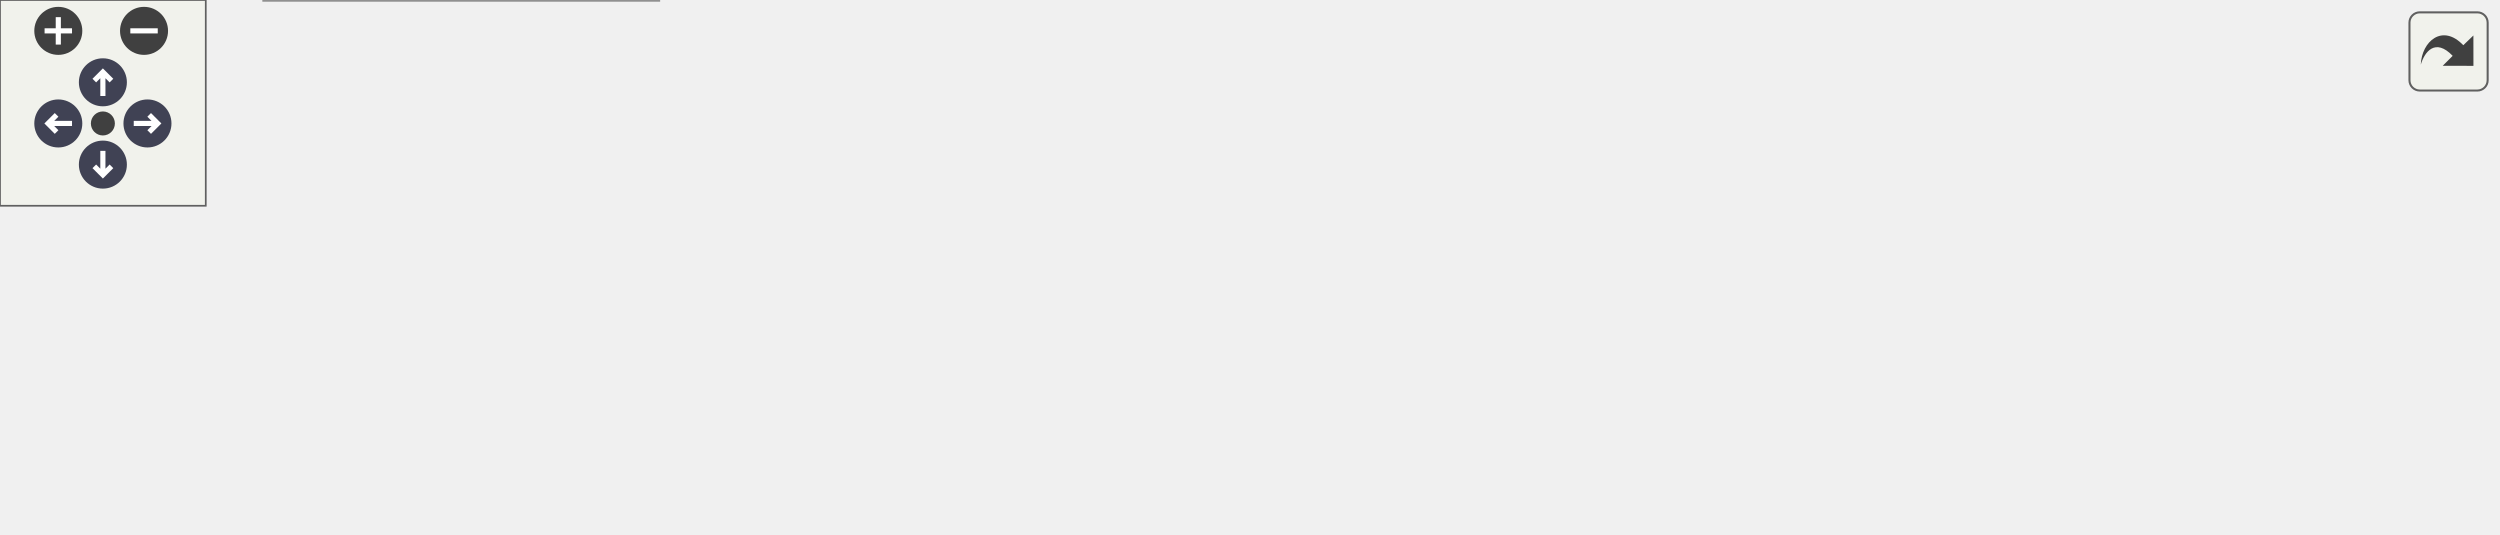
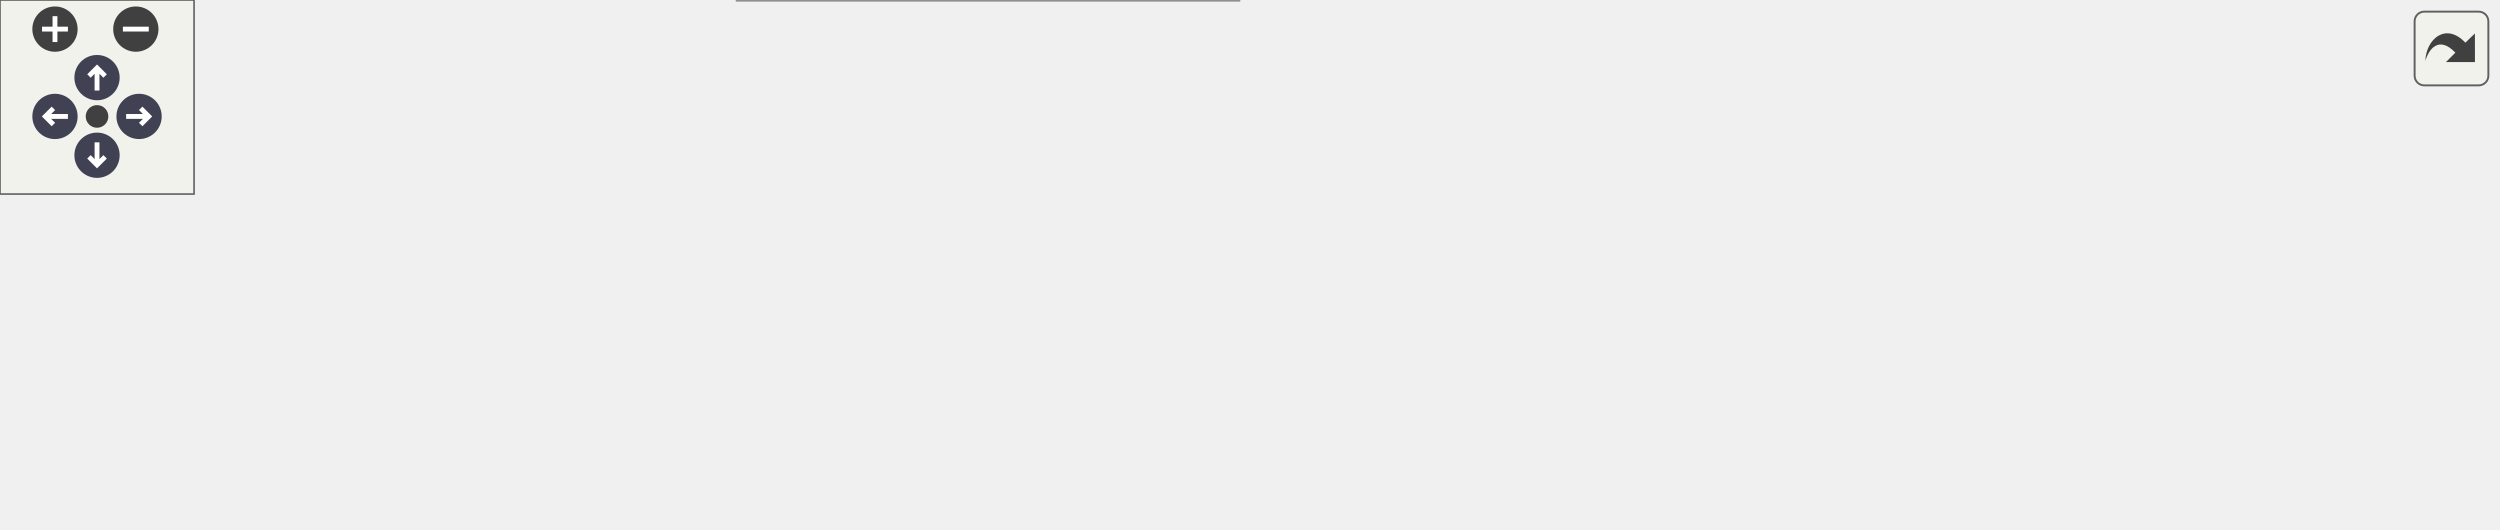
<svg xmlns="http://www.w3.org/2000/svg" xmlns:xlink="http://www.w3.org/1999/xlink" id="main" version="1.1" xml:space="preserve">
  <style type="text/css">
.node, .edge {opacity: 0.7;}
.node.selected, .edge.selected {opacity: 1;}
.edge:hover path { stroke: red; }
.edge:hover polygon { stroke: red; fill: red; }
</style>
  <defs>
    <circle id="rim" cx="0" cy="0" r="7" />
    <circle id="rim2" cx="0" cy="0" r="3.5" />
    <g id="zoomPlus">
      <use xlink:href="#rim" fill="#404040">
        <set attributeName="fill" to="#808080" begin="zoomplus.mouseover" end="zoomplus.mouseout" />
      </use>
      <path d="M-4,0h8M0,-4v8" fill="none" stroke="white" stroke-width="1.5" pointer-events="none" />
    </g>
    <g id="zoomMin">
      <use xlink:href="#rim" fill="#404040">
        <set attributeName="fill" to="#808080" begin="zoomminus.mouseover" end="zoomminus.mouseout" />
      </use>
      <path d="M-4,0h8" fill="none" stroke="white" stroke-width="1.5" pointer-events="none" />
    </g>
    <g id="arrowUp" transform="translate(30 24)">
      <use xlink:href="#rim" />
      <path pointer-events="none" fill="none" stroke="white" stroke-width="1.5" d="M0,-3.0v7 M-2.5,-0.5L0,-3.0L2.5,-0.5" />
    </g>
    <g id="arrowRight" transform="rotate(90) translate(36 -43)">
      <use xlink:href="#rim" />
      <path pointer-events="none" fill="none" stroke="white" stroke-width="1.5" d="M0,-3.0v7 M-2.5,-0.5L0,-3.0L2.5,-0.5" />
    </g>
    <g id="arrowDown" transform="rotate(180) translate(-30 -48)">
      <use xlink:href="#rim" />
      <path pointer-events="none" fill="none" stroke="white" stroke-width="1.5" d="M0,-3.0v7 M-2.5,-0.5L0,-3.0L2.5,-0.5" />
    </g>
    <g id="arrowLeft" transform="rotate(270) translate(-36 17)">
      <use xlink:href="#rim" />
      <path pointer-events="none" fill="none" stroke="white" stroke-width="1.5" d="M0,-3.0v7 M-2.5,-0.5L0,-3.0L2.5,-0.5" />
    </g>
    <g id="resetDef">
      <use xlink:href="#rim2" fill="#404040">
        <set attributeName="fill" to="#808080" begin="reset.mouseover" end="reset.mouseout" />
      </use>
    </g>
  </defs>
  <svg id="graph" class="graph">
    <g id="viewport">
      <g id="Node000001" class="node">
        <g id="a_Node000001">
          <a xlink:title="Interpolates a cell-centered field (scalar or vector) onto DMSwarm particles, using a robust,...">
-             <polygon fill="#999999" stroke="#666666" points="728,-76 566,-76 566,-57 728,-57 728,-76" />
-             <text text-anchor="middle" x="647" y="-64" font-family="Helvetica,sans-Serif" font-size="10.00">InterpolateEulerFieldToSwarm</text>
+             <polygon fill="#999999" stroke="#666666" points="772,-62 610,-62 610,-43 772,-43 772,-62" />
+             <text text-anchor="middle" x="691" y="-50" font-family="Helvetica,sans-Serif" font-size="10.00">InterpolateEulerFieldToSwarm</text>
          </a>
        </g>
      </g>
      <g id="Node000002" class="node">
        <g id="a_Node000002">
          <a xlink:href="interpolation_8c.html#a25d384c0bcf5426864f90ab568e37511" target="_top" xlink:title="Interpolates all relevant fields from the DMDA to the DMSwarm.">
-             <polygon fill="white" stroke="#666666" points="530,-76 375,-76 375,-57 530,-57 530,-76" />
-             <text text-anchor="middle" x="452.5" y="-64" font-family="Helvetica,sans-Serif" font-size="10.00">InterpolateAllFieldsToSwarm</text>
+             <polygon fill="white" stroke="#666666" points="574,-62 419,-62 419,-43 574,-43 574,-62" />
+             <text text-anchor="middle" x="496.5" y="-50" font-family="Helvetica,sans-Serif" font-size="10.00">InterpolateAllFieldsToSwarm</text>
          </a>
        </g>
      </g>
      <g id="edge1_Node000001_Node000002" class="edge">
        <g id="a_edge1_Node000001_Node000002">
          <a xlink:title=" ">
-             <path fill="none" stroke="#63b8ff" d="M555.49,-66.5C547.04,-66.5 538.53,-66.5 530.22,-66.5" />
-             <polygon fill="#63b8ff" stroke="#63b8ff" points="555.76,-70 565.76,-66.5 555.76,-63 555.76,-70" />
+             <path fill="none" stroke="#63b8ff" d="M599.49,-52.5C591.04,-52.5 582.53,-52.5 574.22,-52.5" />
+             <polygon fill="#63b8ff" stroke="#63b8ff" points="599.76,-56 609.76,-52.5 599.76,-49 599.76,-56" />
          </a>
        </g>
      </g>
      <g id="Node000003" class="node">
        <g id="a_Node000003">
          <a xlink:href="simulation_8c.html#a5cfb2f783604af7f20171d19f969d5d3" target="_top" xlink:title="Executes the main time-marching loop for the particle simulation.">
-             <polygon fill="white" stroke="#666666" points="190,-95 79,-95 79,-76 190,-76 190,-95" />
-             <text text-anchor="middle" x="134.5" y="-83" font-family="Helvetica,sans-Serif" font-size="10.00">AdvanceSimulation</text>
+             <polygon fill="white" stroke="#666666" points="190,-103 79,-103 79,-84 190,-84 190,-103" />
+             <text text-anchor="middle" x="134.5" y="-91" font-family="Helvetica,sans-Serif" font-size="10.00">AdvanceSimulation</text>
          </a>
        </g>
      </g>
      <g id="edge2_Node000002_Node000003" class="edge">
        <g id="a_edge2_Node000002_Node000003">
          <a xlink:title=" ">
-             <path fill="none" stroke="#63b8ff" d="M364.39,-71.74C308.75,-75.08 238.3,-79.32 190.36,-82.2" />
-             <polygon fill="#63b8ff" stroke="#63b8ff" points="364.83,-75.22 374.6,-71.12 364.41,-68.23 364.83,-75.22" />
+             <path fill="none" stroke="#63b8ff" d="M447.71,-64.26C427.81,-68.74 404.4,-73.5 383,-76.5 317.1,-85.74 240.6,-90.02 190.29,-91.96" />
+             <polygon fill="#63b8ff" stroke="#63b8ff" points="448.5,-67.67 457.47,-62.02 446.94,-60.84 448.5,-67.67" />
          </a>
        </g>
      </g>
      <g id="Node000005" class="node">
        <g id="a_Node000005">
-           <a xlink:href="simulation_8c.html#a4e2cad25ac1fbdc6745d6fd8fcc1bbc1" target="_top" xlink:title="Finalizes the simulation setup at t=0, ensuring a consistent state before time marching.">
-             <polygon fill="white" stroke="#666666" points="339,-57 228,-57 228,-38 339,-38 339,-57" />
-             <text text-anchor="middle" x="283.5" y="-45" font-family="Helvetica,sans-Serif" font-size="10.00">PerformInitialSetup</text>
+           <a xlink:href="simulation_8c.html#aa5b3c3a0cd447931b47a01267c36acdd" target="_top" xlink:title="Finalizes the simulation setup at t=0, ensuring a consistent state before time marching.">
+             <polygon fill="white" stroke="#666666" points="375.5,-67.5 235.5,-67.5 235.5,-37.5 375.5,-37.5 375.5,-67.5" />
+             <text text-anchor="start" x="243.5" y="-55.5" font-family="Helvetica,sans-Serif" font-size="10.00">PerformInitializedParticle</text>
+             <text text-anchor="middle" x="305.5" y="-44.5" font-family="Helvetica,sans-Serif" font-size="10.00">Setup</text>
          </a>
        </g>
      </g>
      <g id="edge4_Node000002_Node000005" class="edge">
        <g id="a_edge4_Node000002_Node000005">
          <a xlink:title=" ">
-             <path fill="none" stroke="#63b8ff" d="M364.69,-56.62C356.04,-55.64 347.44,-54.66 339.26,-53.73" />
-             <polygon fill="#63b8ff" stroke="#63b8ff" points="364.51,-60.13 374.84,-57.78 365.3,-53.17 364.51,-60.13" />
+             <path fill="none" stroke="#63b8ff" d="M408.75,-52.5C397.64,-52.5 386.38,-52.5 375.6,-52.5" />
+             <polygon fill="#63b8ff" stroke="#63b8ff" points="408.9,-56 418.9,-52.5 408.9,-49 408.9,-56" />
+           </a>
+         </g>
+       </g>
+       <g id="Node000007" class="node">
+         <g id="a_Node000007">
+           <a xlink:href="simulation_8c.html#ad8038ca2fcc4f0534e04d144c4ffbbef" target="_top" xlink:title="Finalizes the simulation state after particle and fluid data have been loaded from a restart.">
+             <polygon fill="white" stroke="#666666" points="383,-19 228,-19 228,0 383,0 383,-19" />
+             <text text-anchor="middle" x="305.5" y="-7" font-family="Helvetica,sans-Serif" font-size="10.00">PerformLoadedParticleSetup</text>
+           </a>
+         </g>
+       </g>
+       <g id="edge8_Node000002_Node000007" class="edge">
+         <g id="a_edge8_Node000002_Node000007">
+           <a xlink:title=" ">
+             <path fill="none" stroke="#63b8ff" d="M443.69,-40.71C413.7,-33.89 376.44,-25.41 348.33,-19.02" />
+             <polygon fill="#63b8ff" stroke="#63b8ff" points="443.03,-44.15 453.55,-42.96 444.58,-37.33 443.03,-44.15" />
          </a>
        </g>
      </g>
      <g id="Node000004" class="node">
        <g id="a_Node000004">
          <a xlink:href="picsolver_8c.html#a3c04138a5bfe5d72780bb7e82a18e627" target="_top" xlink:title=" ">
-             <polygon fill="white" stroke="#666666" points="41,-57 0,-57 0,-38 41,-38 41,-57" />
-             <text text-anchor="middle" x="20.5" y="-45" font-family="Helvetica,sans-Serif" font-size="10.00">main</text>
+             <polygon fill="white" stroke="#666666" points="41,-63 0,-63 0,-44 41,-44 41,-63" />
+             <text text-anchor="middle" x="20.5" y="-51" font-family="Helvetica,sans-Serif" font-size="10.00">main</text>
          </a>
        </g>
      </g>
      <g id="edge3_Node000003_Node000004" class="edge">
        <g id="a_edge3_Node000003_Node000004">
          <a xlink:title=" ">
-             <path fill="none" stroke="#63b8ff" d="M95.73,-72.69C77.48,-66.49 56.33,-59.32 41.28,-54.21" />
-             <polygon fill="#63b8ff" stroke="#63b8ff" points="94.64,-76.01 105.24,-75.91 96.89,-69.38 94.64,-76.01" />
+             <path fill="none" stroke="#63b8ff" d="M97.01,-80.47C78.4,-73.82 56.5,-66 41.09,-60.5" />
+             <polygon fill="#63b8ff" stroke="#63b8ff" points="96.08,-83.85 106.67,-83.92 98.43,-77.26 96.08,-83.85" />
          </a>
        </g>
      </g>
      <g id="edge7_Node000005_Node000004" class="edge">
        <g id="a_edge7_Node000005_Node000004">
          <a xlink:title=" ">
-             <path fill="none" stroke="#63b8ff" d="M217.6,-47.5C159.55,-47.5 78.09,-47.5 41.13,-47.5" />
-             <polygon fill="#63b8ff" stroke="#63b8ff" points="217.79,-51 227.79,-47.5 217.79,-44 217.79,-51" />
+             <path fill="none" stroke="#63b8ff" d="M224.96,-52.78C162.04,-53 78.74,-53.3 41.26,-53.43" />
+             <polygon fill="#63b8ff" stroke="#63b8ff" points="225.28,-56.28 235.27,-52.74 225.26,-49.28 225.28,-56.28" />
          </a>
        </g>
      </g>
      <g id="Node000006" class="node">
        <g id="a_Node000006">
          <a xlink:href="simulation_8c.html#a7bc2bae7b01f179706b367c8637534c2" target="_top" xlink:title="Performs post-load/post-init consistency checks for a restarted simulation.">
-             <polygon fill="white" stroke="#666666" points="192,-19 77,-19 77,0 192,0 192,-19" />
-             <text text-anchor="middle" x="134.5" y="-7" font-family="Helvetica,sans-Serif" font-size="10.00">FinalizeRestartState</text>
+             <polygon fill="white" stroke="#666666" points="192,-25 77,-25 77,-6 192,-6 192,-25" />
+             <text text-anchor="middle" x="134.5" y="-13" font-family="Helvetica,sans-Serif" font-size="10.00">FinalizeRestartState</text>
          </a>
        </g>
      </g>
      <g id="edge5_Node000005_Node000006" class="edge">
        <g id="a_edge5_Node000005_Node000006">
          <a xlink:title=" ">
-             <path fill="none" stroke="#63b8ff" d="M235.65,-35.39C215.17,-30.1 191.51,-23.98 172.33,-19.02" />
-             <polygon fill="#63b8ff" stroke="#63b8ff" points="234.85,-38.8 245.41,-37.91 236.6,-32.02 234.85,-38.8" />
+             <path fill="none" stroke="#63b8ff" d="M225.79,-35.27C209.68,-31.74 193.28,-28.15 178.97,-25.02" />
+             <polygon fill="#63b8ff" stroke="#63b8ff" points="225.24,-38.73 235.76,-37.45 226.74,-31.89 225.24,-38.73" />
          </a>
        </g>
      </g>
      <g id="edge6_Node000006_Node000004" class="edge">
        <g id="a_edge6_Node000006_Node000004">
          <a xlink:title=" ">
-             <path fill="none" stroke="#63b8ff" d="M95.73,-22.31C77.48,-28.51 56.33,-35.68 41.28,-40.79" />
-             <polygon fill="#63b8ff" stroke="#63b8ff" points="96.89,-25.62 105.24,-19.09 94.64,-18.99 96.89,-25.62" />
+             <path fill="none" stroke="#63b8ff" d="M95.73,-28.31C77.48,-34.51 56.33,-41.68 41.28,-46.79" />
+             <polygon fill="#63b8ff" stroke="#63b8ff" points="96.89,-31.62 105.24,-25.09 94.64,-24.99 96.89,-31.62" />
+           </a>
+         </g>
+       </g>
+       <g id="edge9_Node000007_Node000006" class="edge">
+         <g id="a_edge9_Node000007_Node000006">
+           <a xlink:title=" ">
+             <path fill="none" stroke="#63b8ff" d="M217.71,-12.58C209.02,-12.89 200.36,-13.2 192.1,-13.49" />
+             <polygon fill="#63b8ff" stroke="#63b8ff" points="218.04,-16.07 227.91,-12.22 217.79,-9.08 218.04,-16.07" />
          </a>
        </g>
      </g>
    </g>
  </svg>
  <g id="navigator" transform="translate(0 0)" fill="#404254">
    <rect fill="#f2f5e9" fill-opacity="0.5" stroke="#606060" stroke-width=".5" x="0" y="0" width="60" height="60" />
    <use id="zoomplus" xlink:href="#zoomPlus" x="17" y="9" />
    <use id="zoomminus" xlink:href="#zoomMin" x="42" y="9" />
    <use id="reset" xlink:href="#resetDef" x="30" y="36" />
    <use id="arrowup" xlink:href="#arrowUp" x="0" y="0" />
    <use id="arrowright" xlink:href="#arrowRight" x="0" y="0" />
    <use id="arrowdown" xlink:href="#arrowDown" x="0" y="0" />
    <use id="arrowleft" xlink:href="#arrowLeft" x="0" y="0" />
  </g>
  <svg viewBox="0 0 15 15" width="100%" height="30px" preserveAspectRatio="xMaxYMin meet">
    <g id="arrow_out" transform="scale(0.3 0.3)">
      <a xlink:href="interpolation_8h_ad200d31b74c511e4388b757fb0359001_icgraph_org.svg" target="_base">
        <rect id="button" ry="5" rx="5" y="6" x="6" height="38" width="38" fill="#f2f5e9" fill-opacity="0.5" stroke="#606060" stroke-width="1.0" />
        <path id="arrow" d="M 11.5,31.437 C 11.94,20.098 22.043,11.323 32.159,21.979 L 37.069,17.246 C 37.069,17.246 37.088,32 37.088,32 L 22.16,31.978 C 22.16,31.978 26.998,27.14 26.998,27.14 C 18.529,18.264 13.292,25.23 11.5,31.437 z" style="fill:#404040;" />
      </a>
    </g>
  </svg>
  <style type="text/css">

[data-mouse-over-selected='false'] { opacity: 0.7; }
[data-mouse-over-selected='true']  { opacity: 1.0; }

</style>
</svg>
